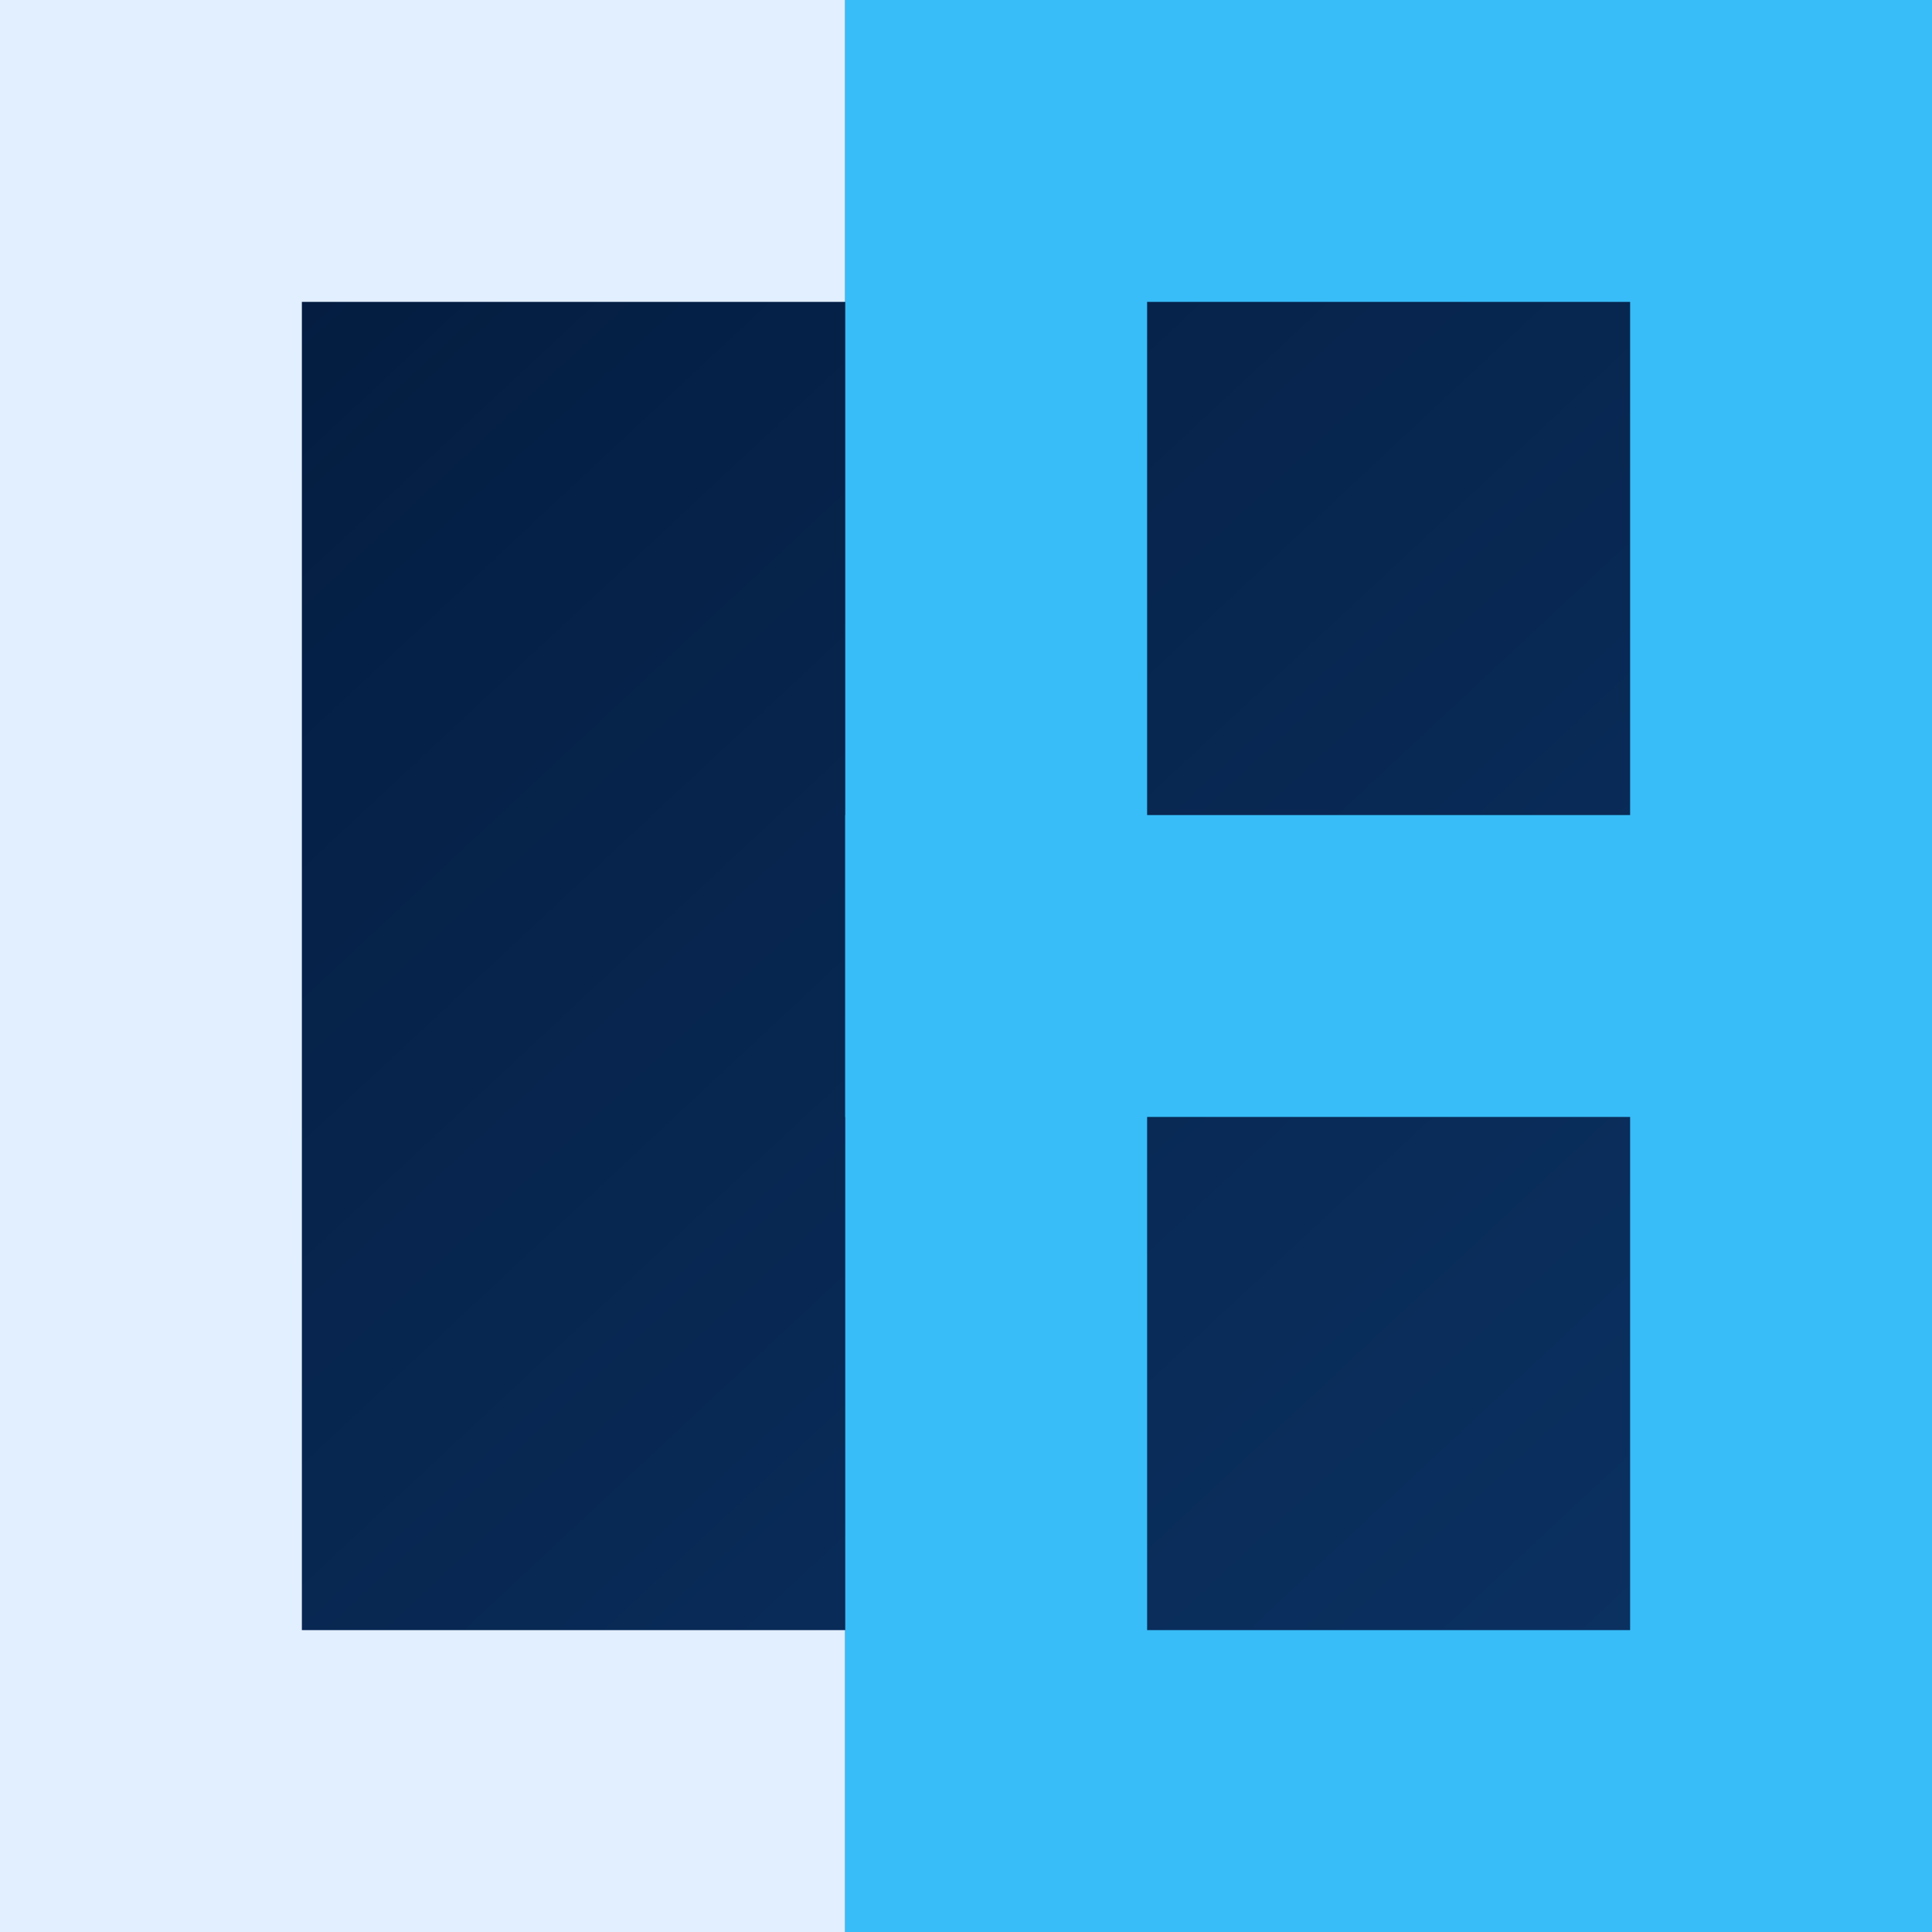
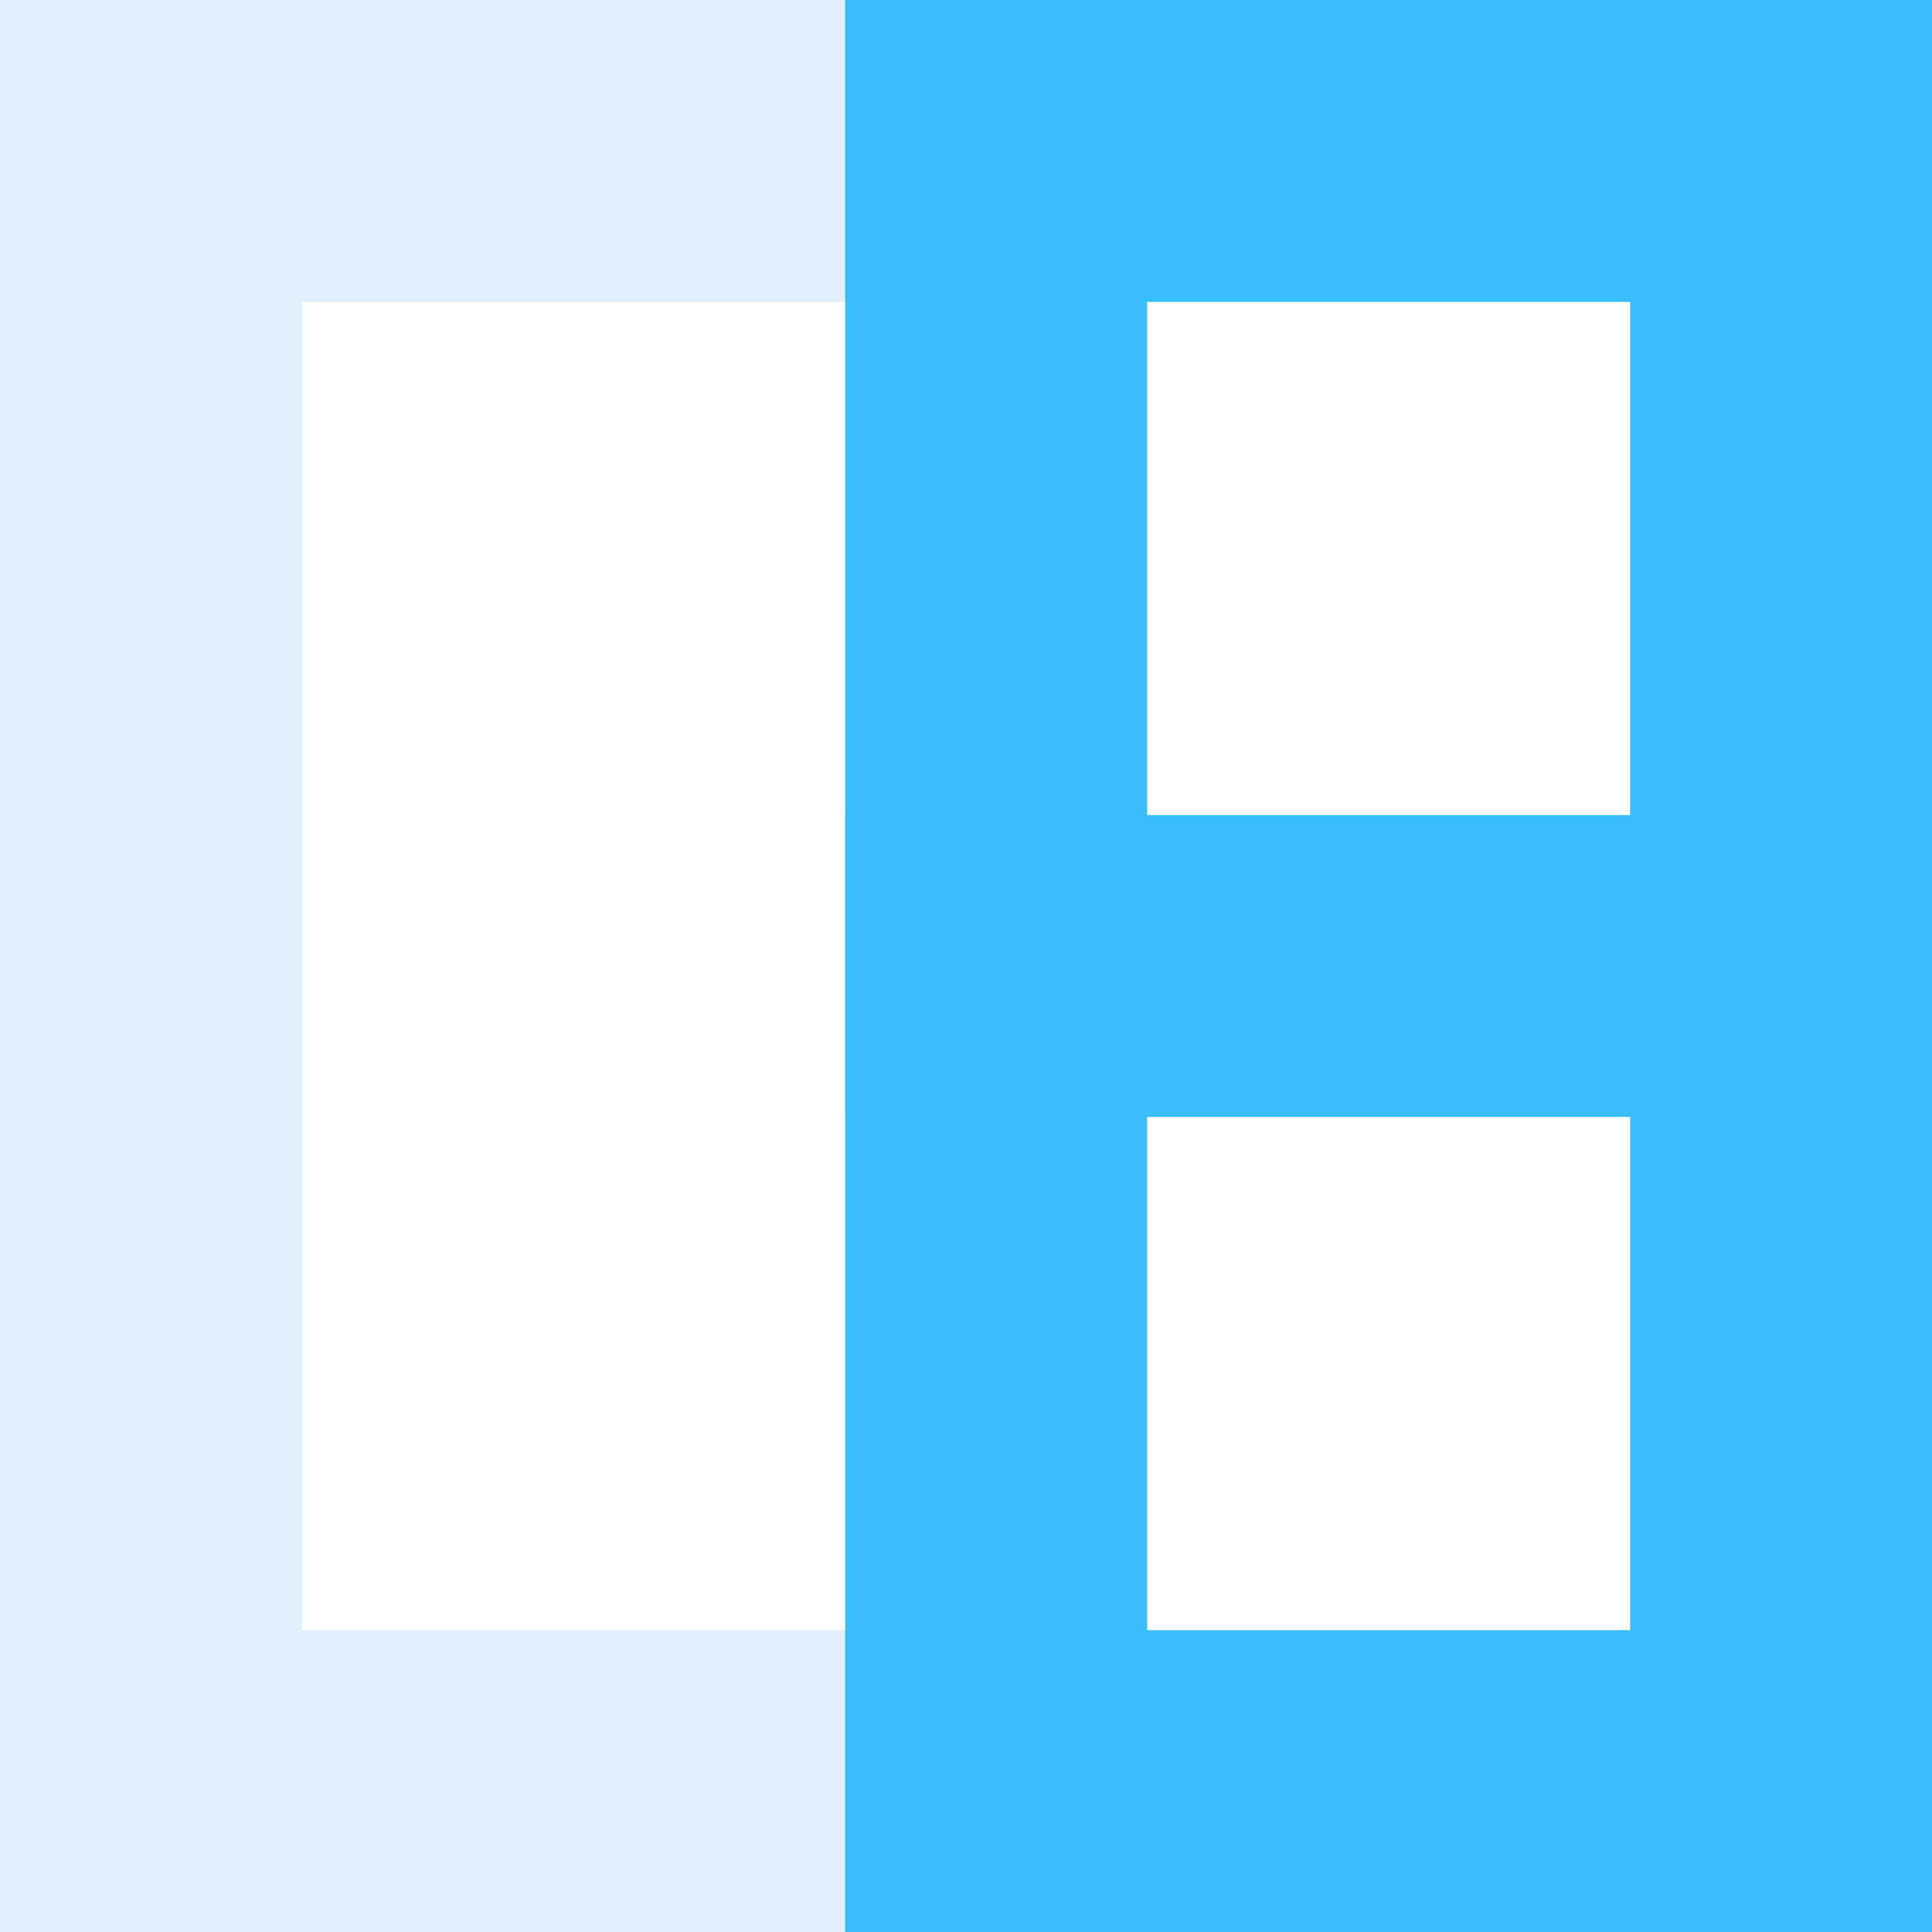
<svg xmlns="http://www.w3.org/2000/svg" viewBox="0 0 64 64" role="img" aria-label="ContainerBoard favicon">
-   <defs>
-     <linearGradient id="cb-bg" x1="4" y1="2" x2="60" y2="62" gradientUnits="userSpaceOnUse">
-       <stop offset="0" stop-color="#031a3c" />
-       <stop offset="1" stop-color="#0c3466" />
-     </linearGradient>
-   </defs>
-   <rect x="0" y="0" width="64" height="64" fill="url(#cb-bg)" />
  <rect x="0" y="0" width="10" height="64" fill="#e2efff" />
  <rect x="0" y="0" width="28" height="10" fill="#e2efff" />
  <rect x="0" y="54" width="28" height="10" fill="#e2efff" />
  <rect x="28" y="0" width="10" height="64" fill="#38bdf8" />
  <rect x="28" y="0" width="36" height="10" fill="#38bdf8" />
  <rect x="28" y="27" width="34" height="10" fill="#38bdf8" />
  <rect x="28" y="54" width="36" height="10" fill="#38bdf8" />
  <rect x="54" y="0" width="10" height="64" fill="#38bdf8" />
</svg>
